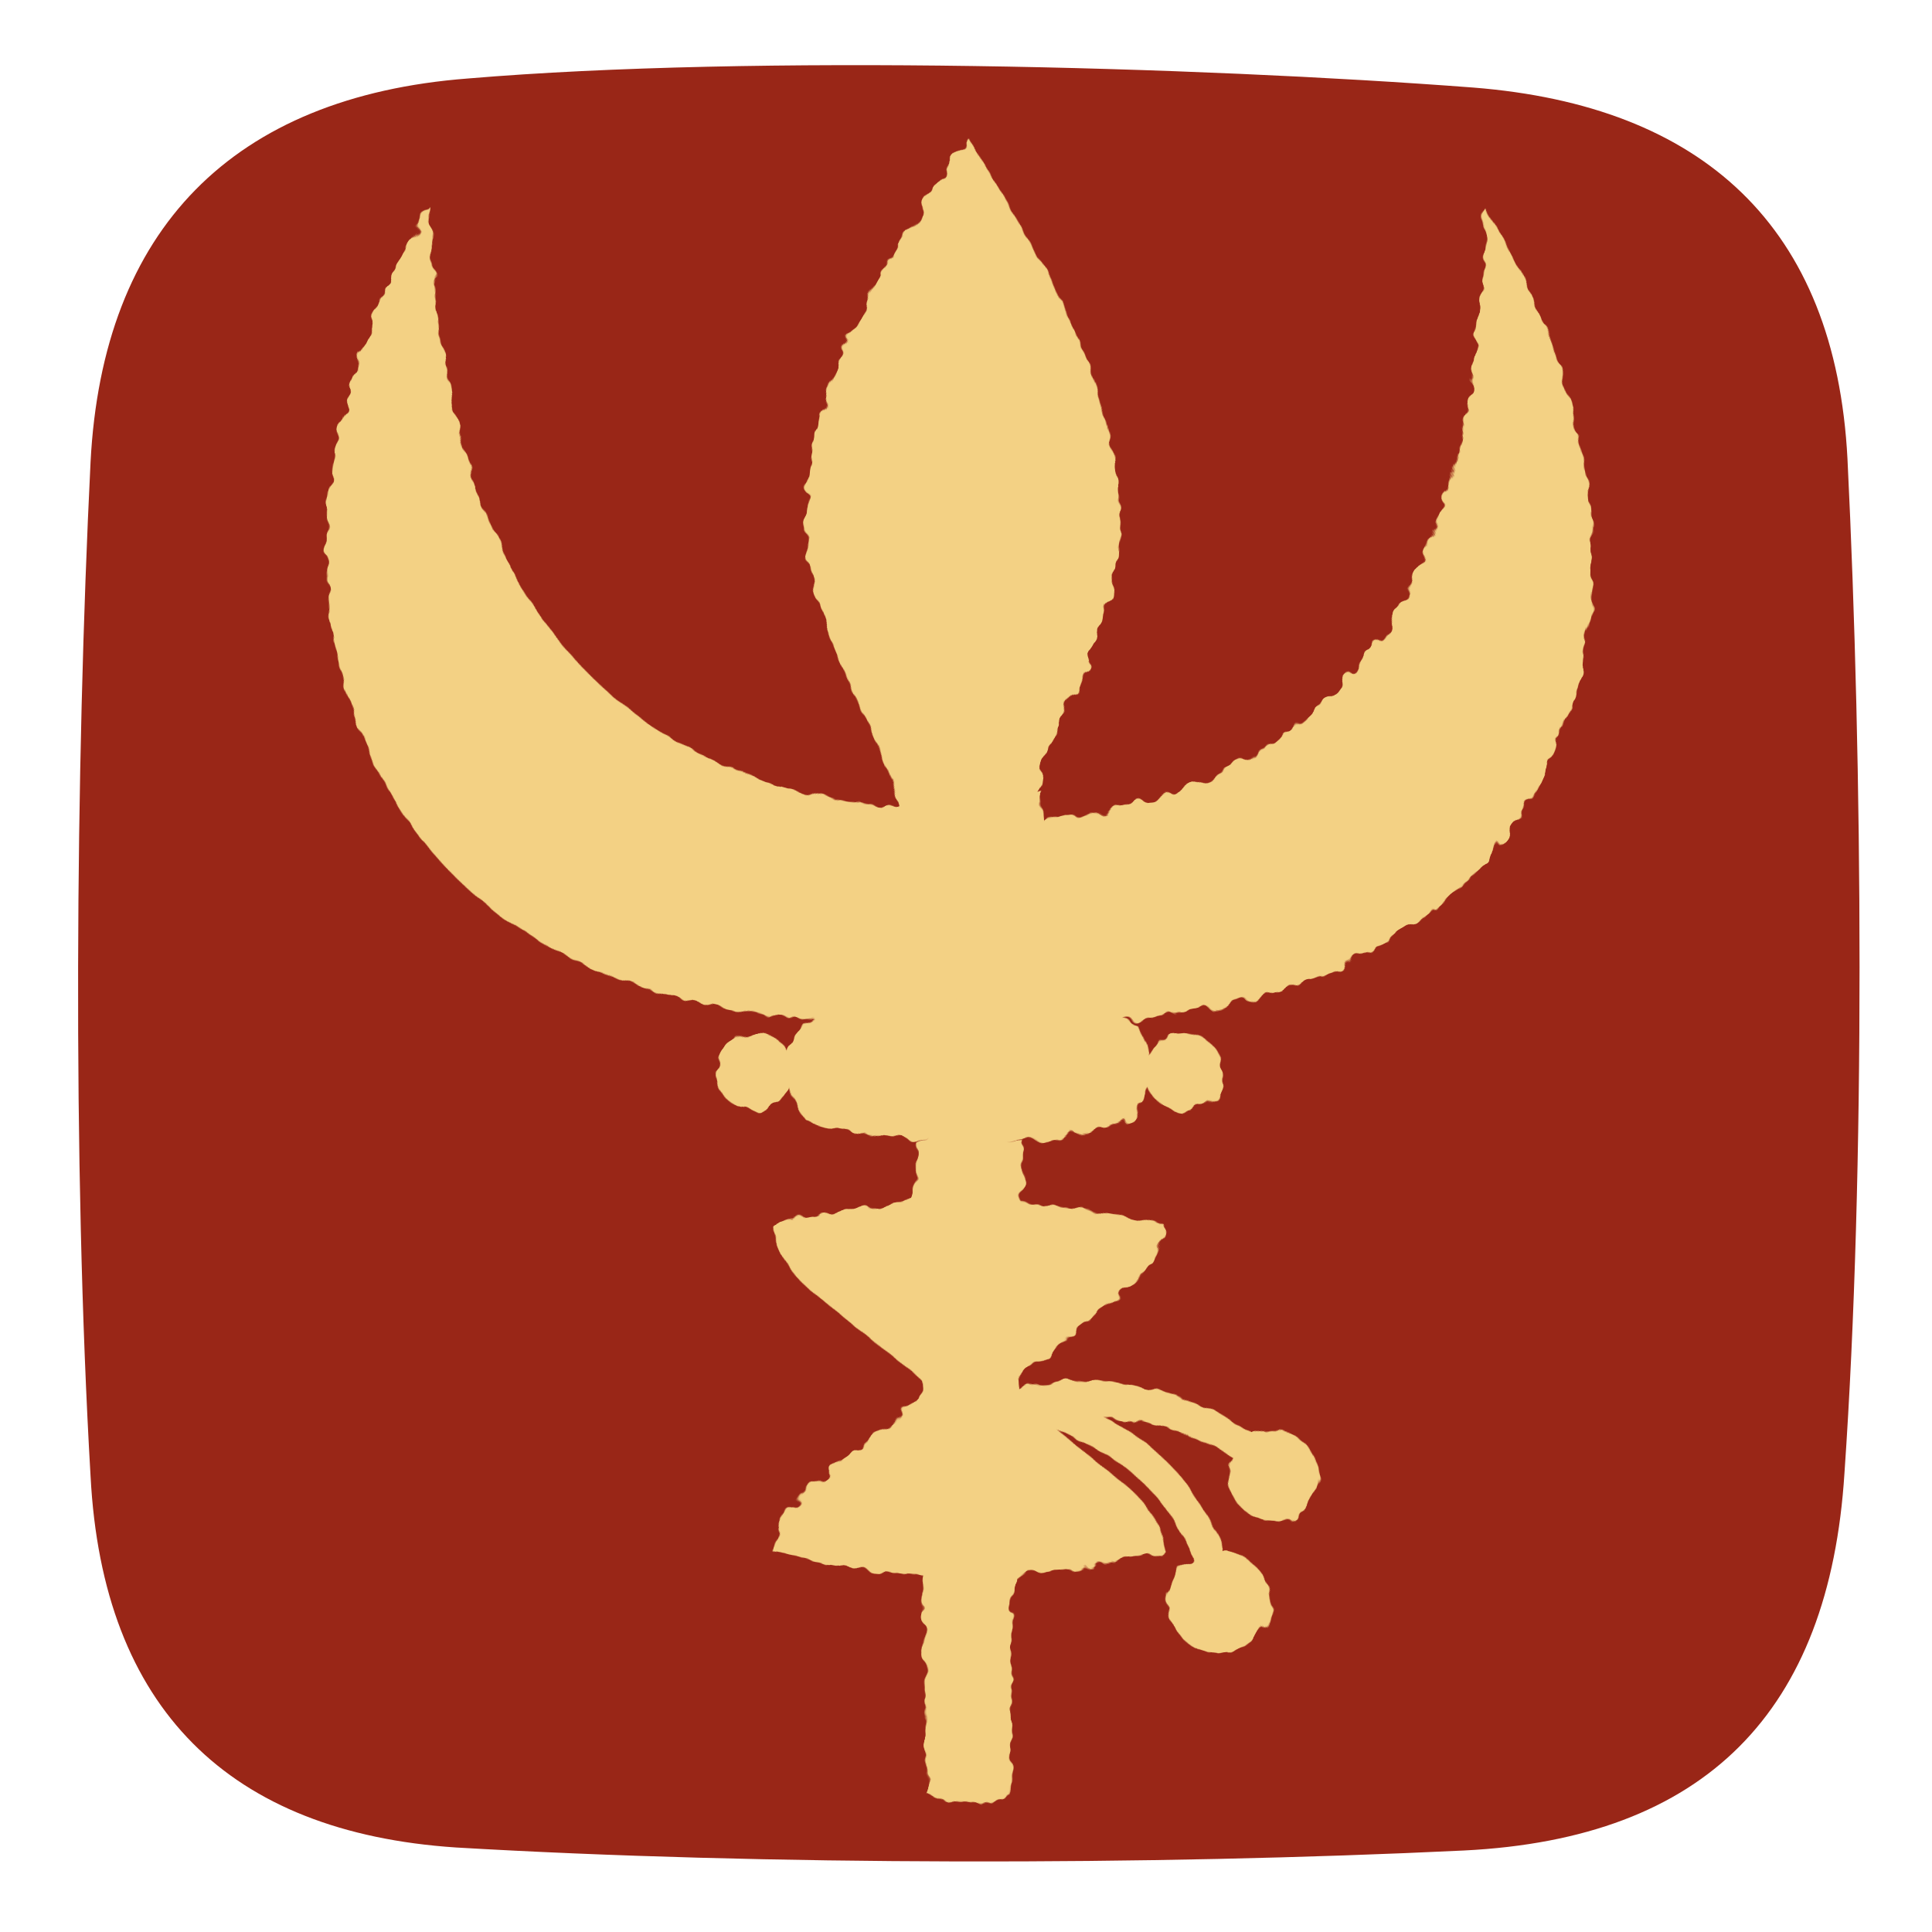
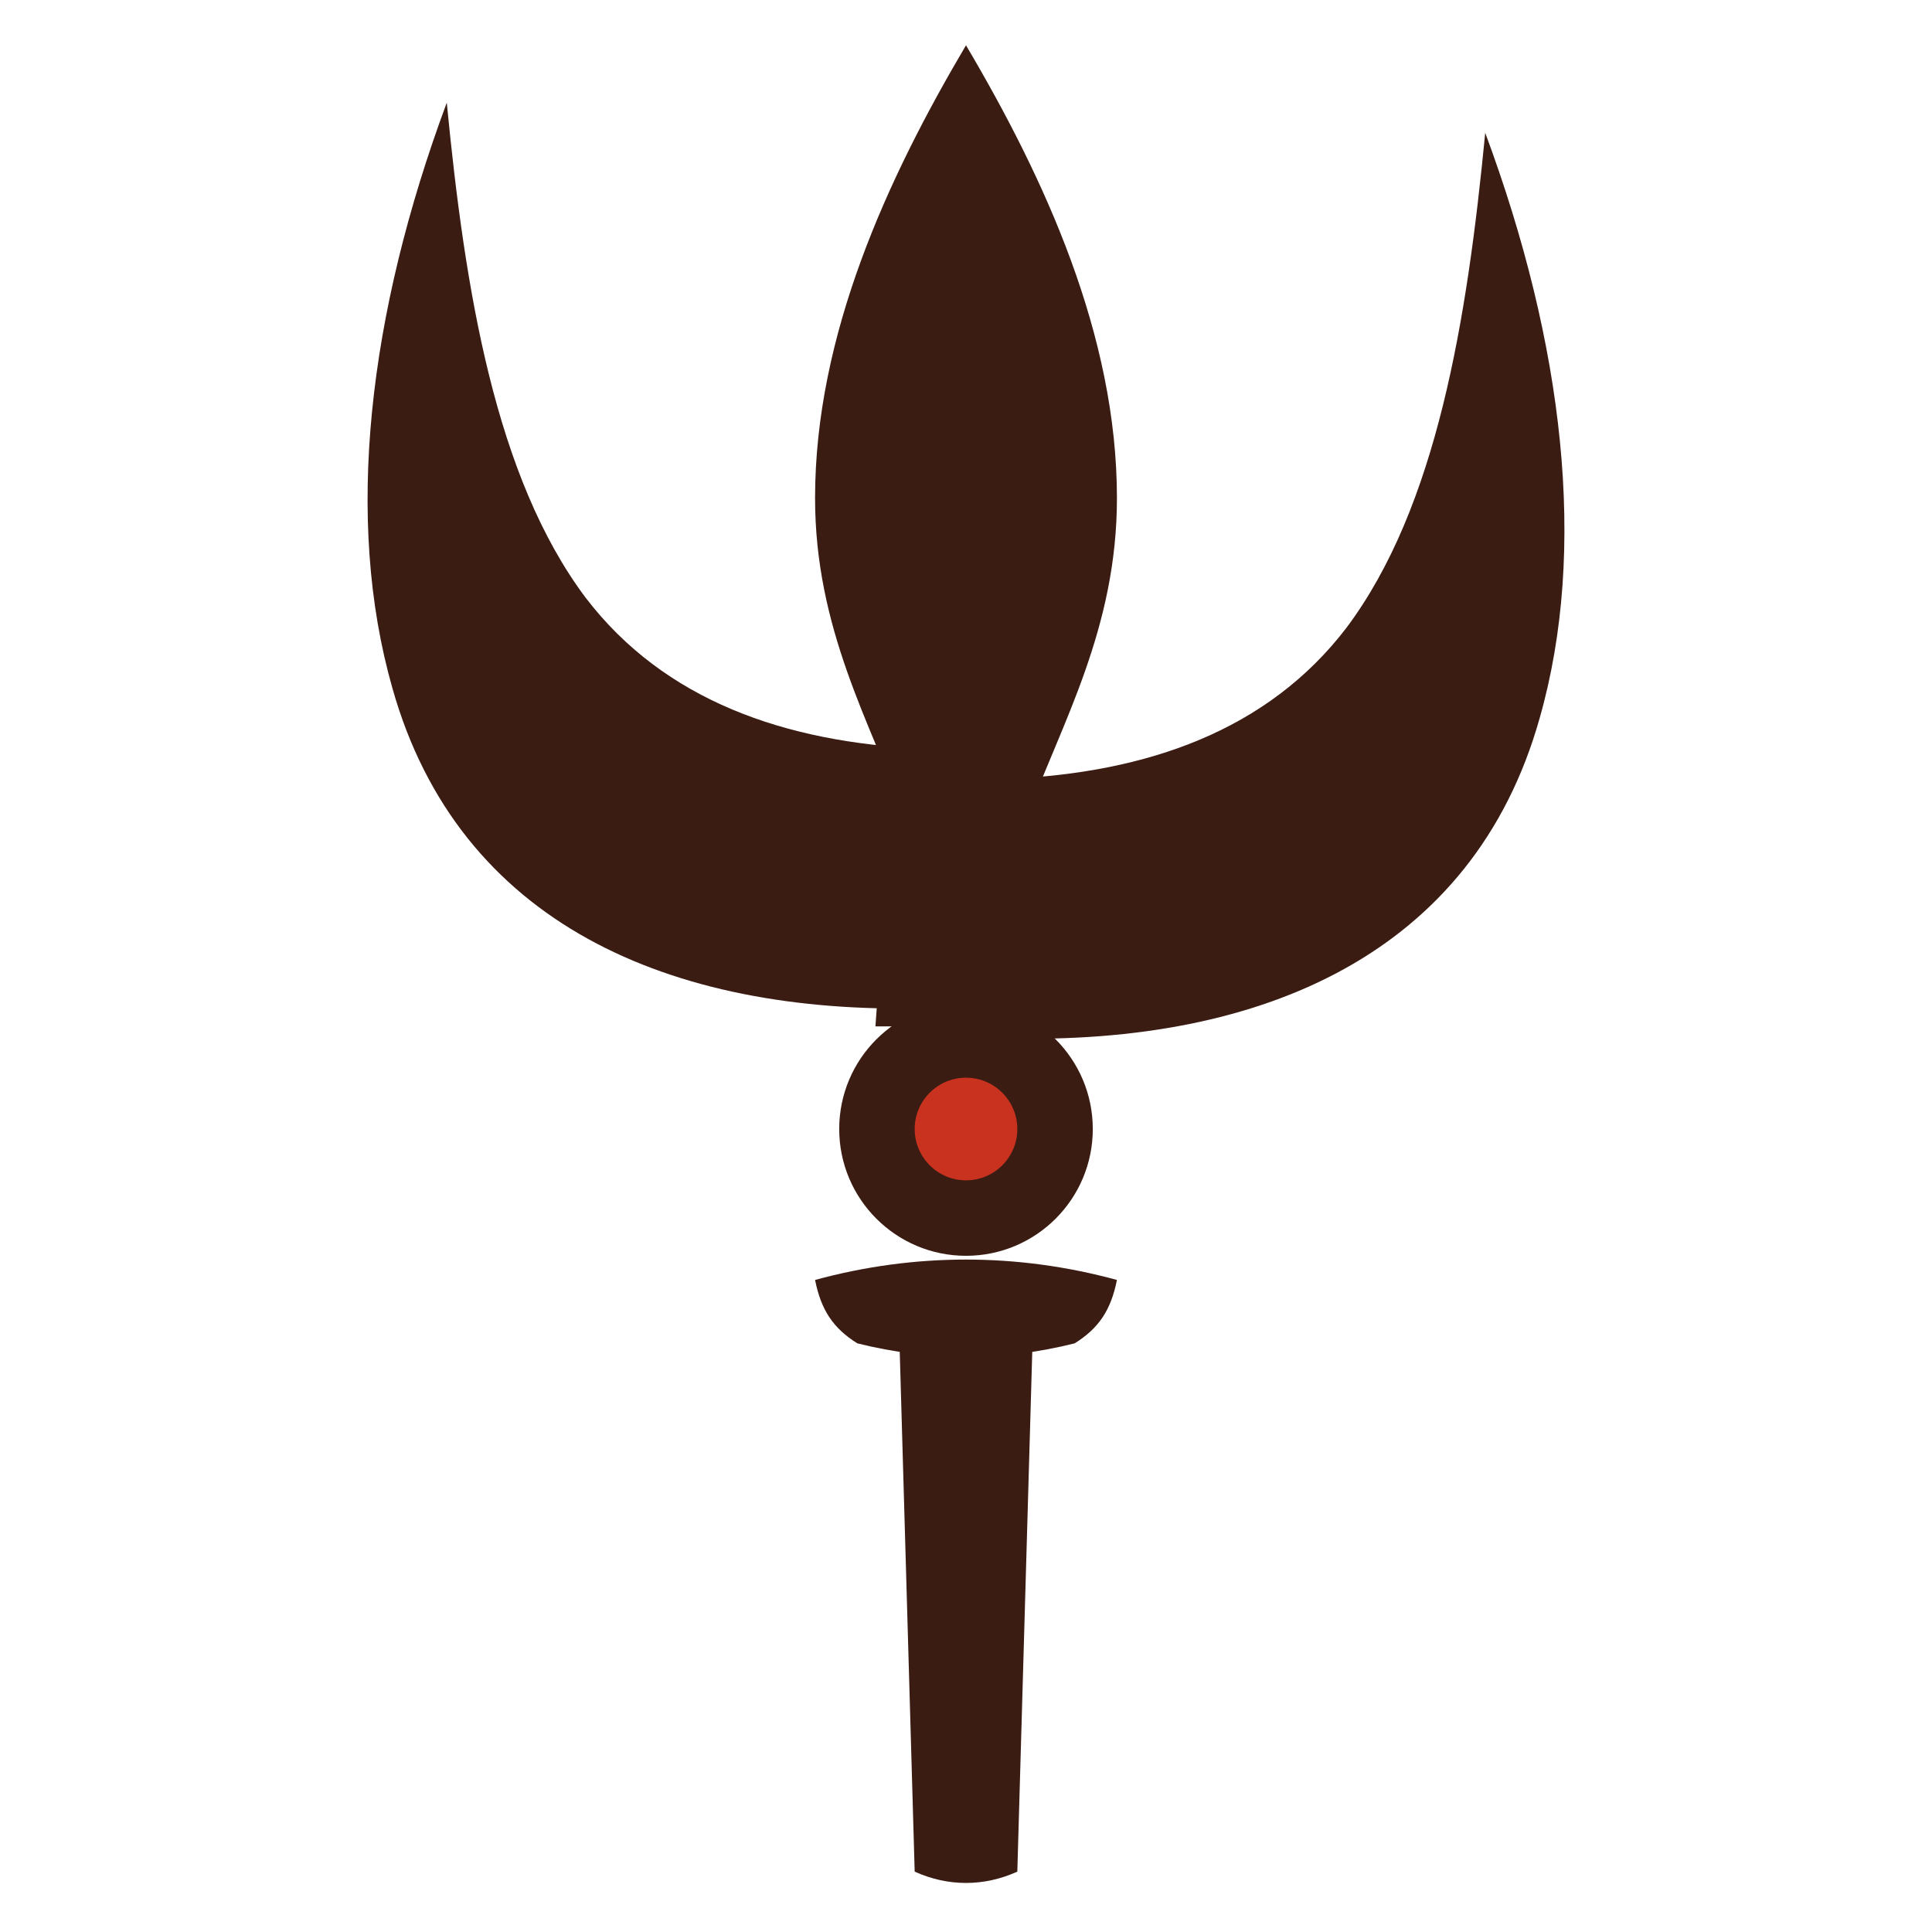
<svg xmlns="http://www.w3.org/2000/svg" viewBox="0 0 64 64">
-   <defs>
-     <filter id="ink" x="-5%" y="-5%" width="110%" height="110%">
-       <feTurbulence type="fractalNoise" baseFrequency="1.6" numOctaves="2" seed="7" />
-       <feDisplacementMap in="SourceGraphic" scale="0.45" />
-     </filter>
-   </defs>
-   <path d="M15.5 2.6C25 1.8 39.6 2.2 48.8 2.9c7.6.6 12 4.6 12.4 12.3.5 10.2.6 23.5-.1 33.6-.5 7.9-4.6 12.1-12.6 12.5-10.4.5-23.2.5-33.4-.1C7.6 60.7 3.4 56.6 3 48.9 2.4 38.6 2.5 25.4 3 15.3 3.4 7.6 7.7 3.2 15.5 2.6z" fill="#992617" />
-   <g fill="#f3d184" filter="url(#ink)">
-     <path d="M32.1 4.6c2.3 3.8 4.9 8 5 12.4.1 3.9-2.2 6.4-2.9 9.8h-4.4c-.8-3.3-3.2-5.9-3.1-9.9.1-4.3 2.7-8.5 5.4-12.3z" />
-     <path d="M30.6 33.8c-8.6.4-17.5-2.5-19.5-12.4-.9-4.4.2-9.8 3.1-14.6.2 4.6 1 9.5 3.5 13.3 2.8 4.3 7.7 6.6 12.9 6.6z" />
-     <path d="M33.4 27.2c5.3-.1 10.1-2.4 12.8-6.9 2.3-3.8 2.9-8.6 3-13.4 2.9 4.7 4.1 10 3.3 14.4-1.7 10-10.6 12.9-19.1 12.6z" />
-     <path d="M29.9 26.2h4.6l.3 8h-5.2z" />
-     <path d="M26.6 33.9c3.6-1.2 7.4-1.2 11 0 .7 1 .6 2.2-.1 3.2-3.6 1-7.2 1-10.8 0-.8-1-.8-2.2-.1-3.2z" />
-     <circle cx="25" cy="35.5" r="1.3" />
-     <circle cx="39.2" cy="35.5" r="1.3" />
-     <path d="M30.3 37.8h3.6l-.5 21.6c-.9.5-1.8.5-2.7 0z" />
-     <path d="M25.6 40.6c4.3-1.1 8.7-1.1 13 0-.2 1-.6 1.6-1.3 2.2L33.3 46l4 3.2c.7.6 1.1 1.2 1.3 2.2-4.3 1.1-8.7 1.1-13 0 .2-1 .6-1.6 1.3-2.2l4-3.2-4-3.2c-.7-.6-1.1-1.2-1.3-2.2z" />
-     <path d="M33.5 46c3.3.5 5.9 2.2 7.1 5.6l-.9.4c-1.1-2.9-3.2-4.4-6.2-5z" />
-     <path d="M33.5 46c3-.6 6-.1 8.4 1.8l-.6.8c-2.2-1.6-4.7-1.9-7.6-1.6z" />
-     <circle cx="40.4" cy="53.1" r="1.7" />
-     <circle cx="42.2" cy="48.9" r="1.5" />
-   </g>
+   <style>
+     path, circle { fill: #3a1c12; }
+     @media (prefers-color-scheme: dark) { path, circle { fill: #f0c870; } }
+     .kumkum { fill: #c8321f !important; }
+   </style>
+   <path d="M32 1.5c2.6 4.4 5 9.6 5 15 0 4.3-1.8 7.4-3 10.6h-4c-1.2-3.2-3-6.3-3-10.6 0-5.4 2.4-10.6 5-15z" />
+   <path d="M30.6 33.4c-8.4.2-15.4-2.8-17.6-10.6-1.6-5.6-.8-12.4 1.8-19.4.6 6.2 1.6 12.4 4.6 16.4 2.6 3.4 6.6 4.8 11.2 5z" />
+   <path d="M33.4 25.8c4.6-.2 8.6-1.6 11.2-5 3-4 4-10.2 4.6-16.4 2.6 7 3.4 13.8 1.8 19.4-2.2 7.8-9.2 10.8-17.6 10.6z" />
+   <path d="M29.6 25.6h4.8l.6 8.4h-6z" />
+   <circle cx="32" cy="37.4" r="4.2" />
+   <circle class="kumkum" cx="32" cy="37.4" r="1.7" />
+   <path d="M27 42.4c3.3-.9 6.7-.9 10 0-.2 1-.6 1.6-1.4 2.1-2.4.6-4.8.6-7.2 0-.8-.5-1.2-1.1-1.4-2.1z" />
+   <path d="M29.8 44.6h4.4l-.5 17.4c-1.1.5-2.3.5-3.4 0z" />
</svg>
